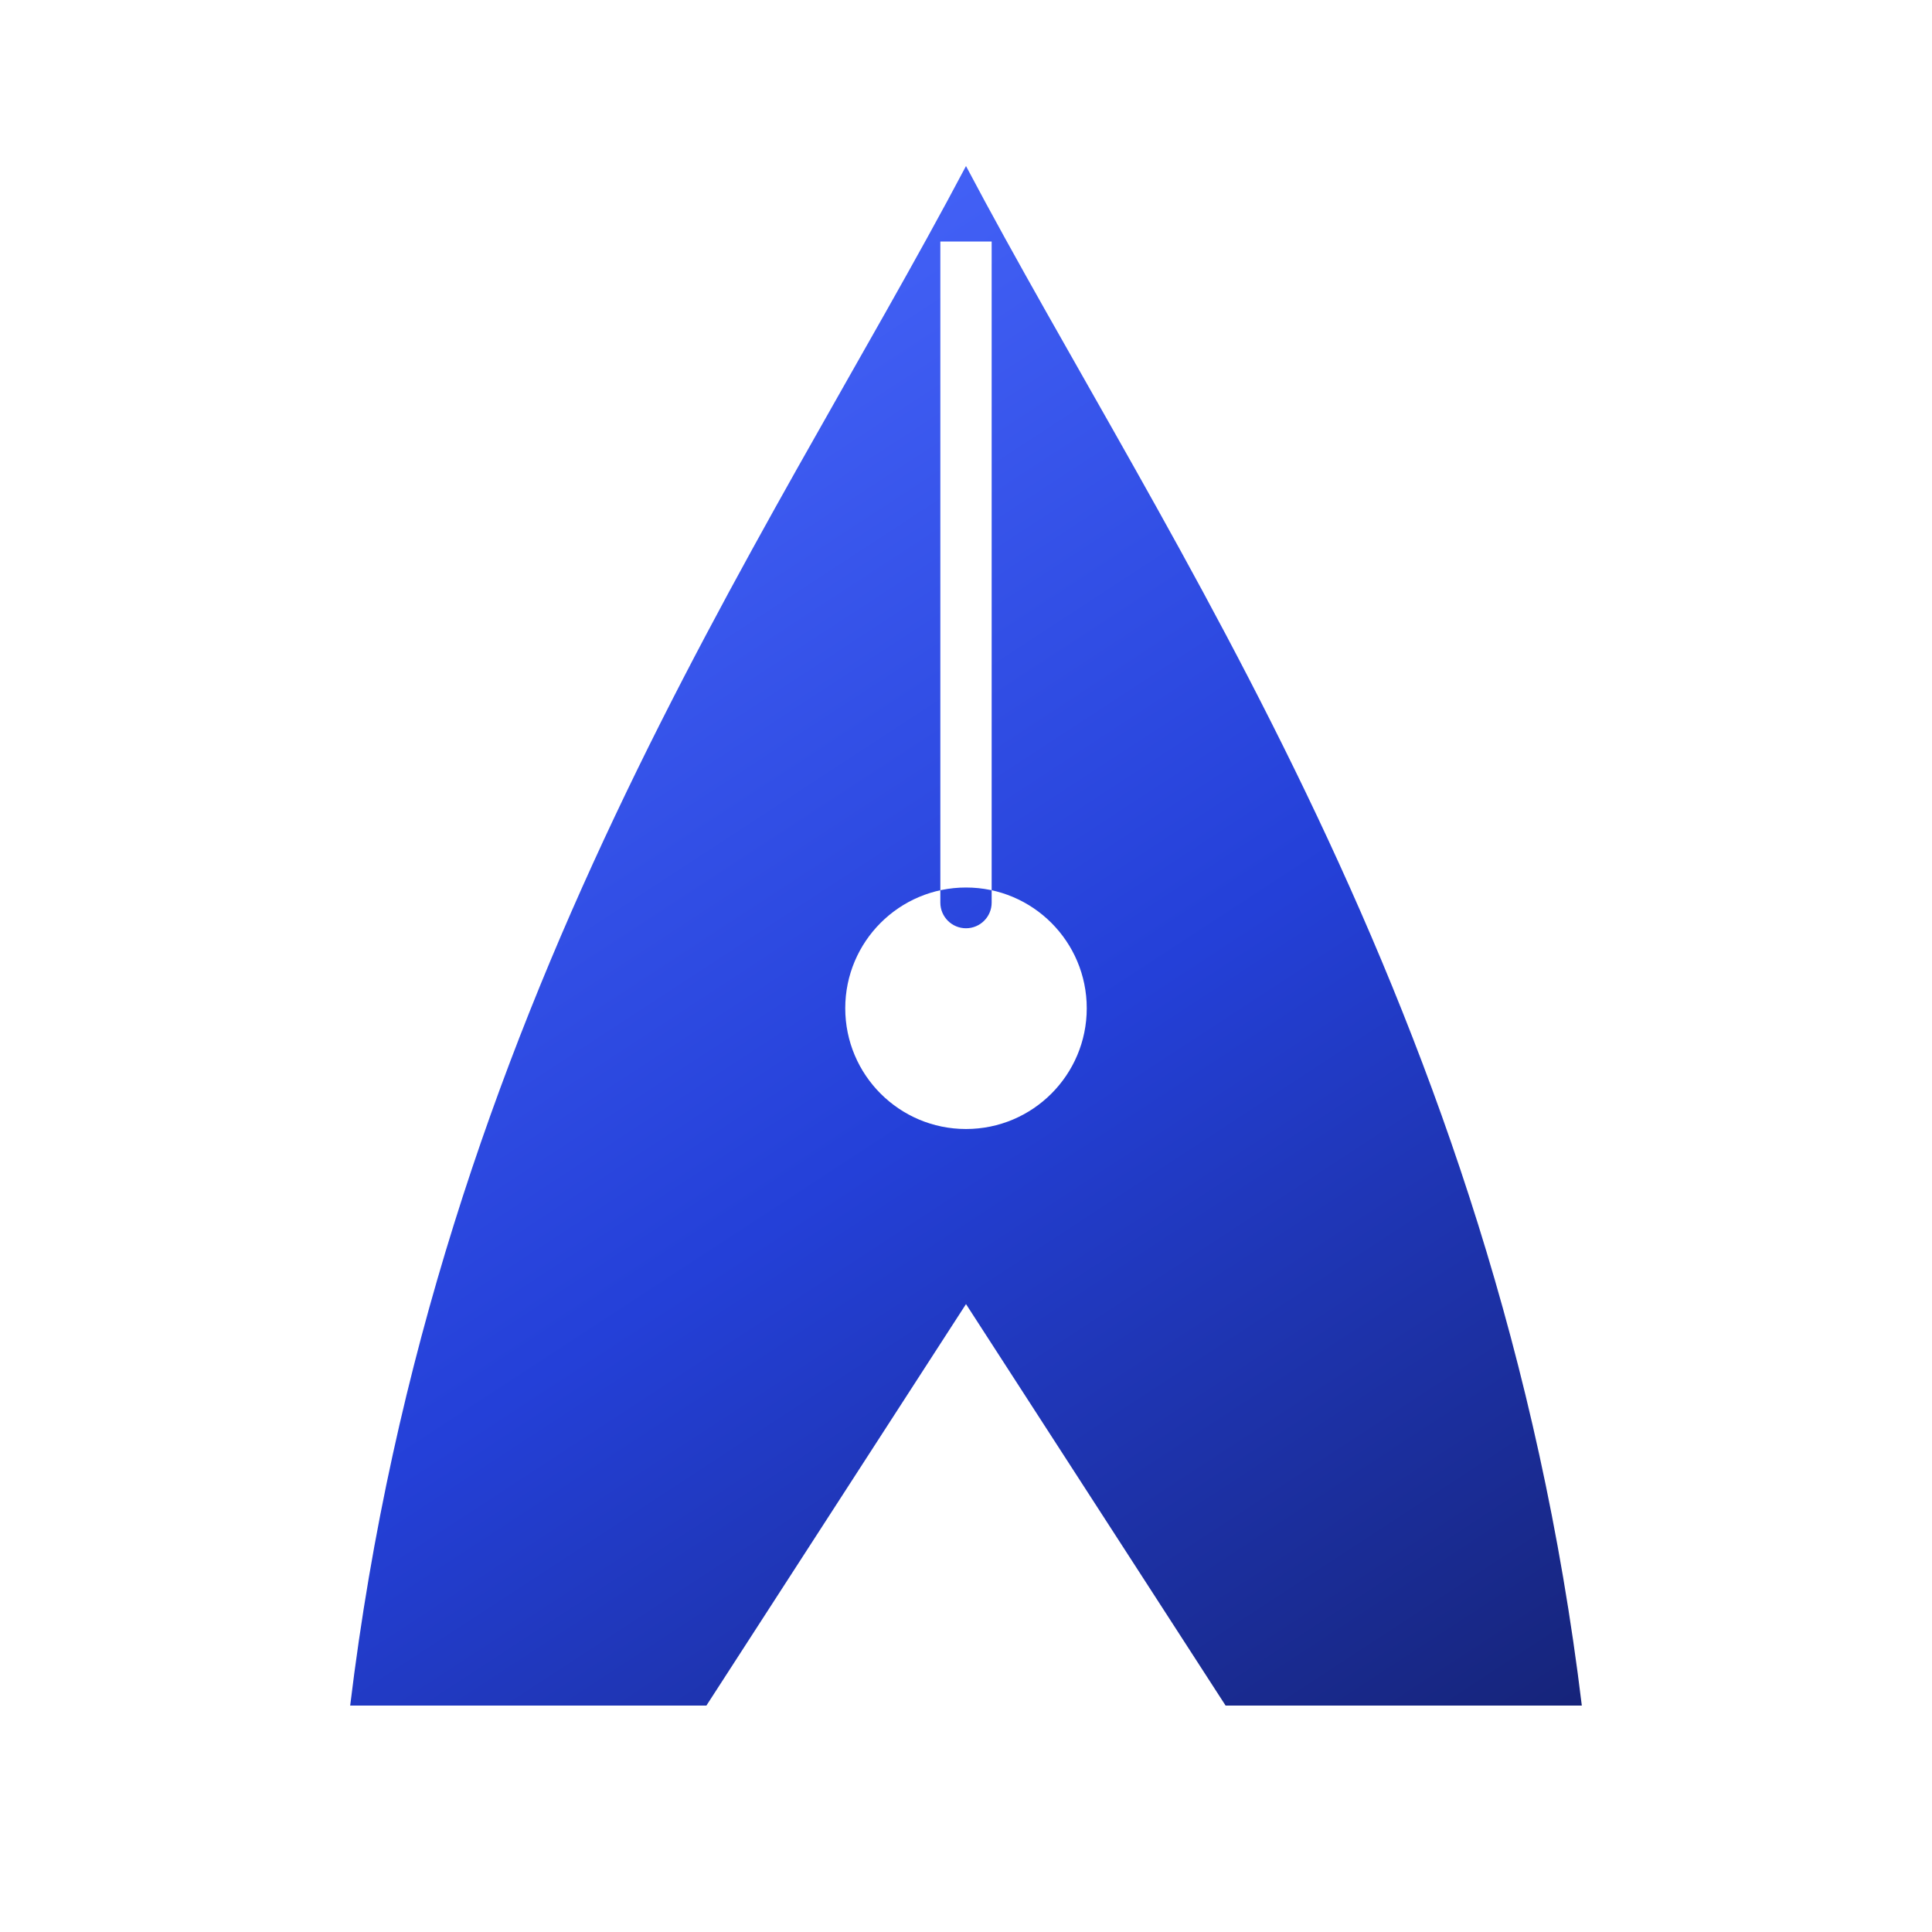
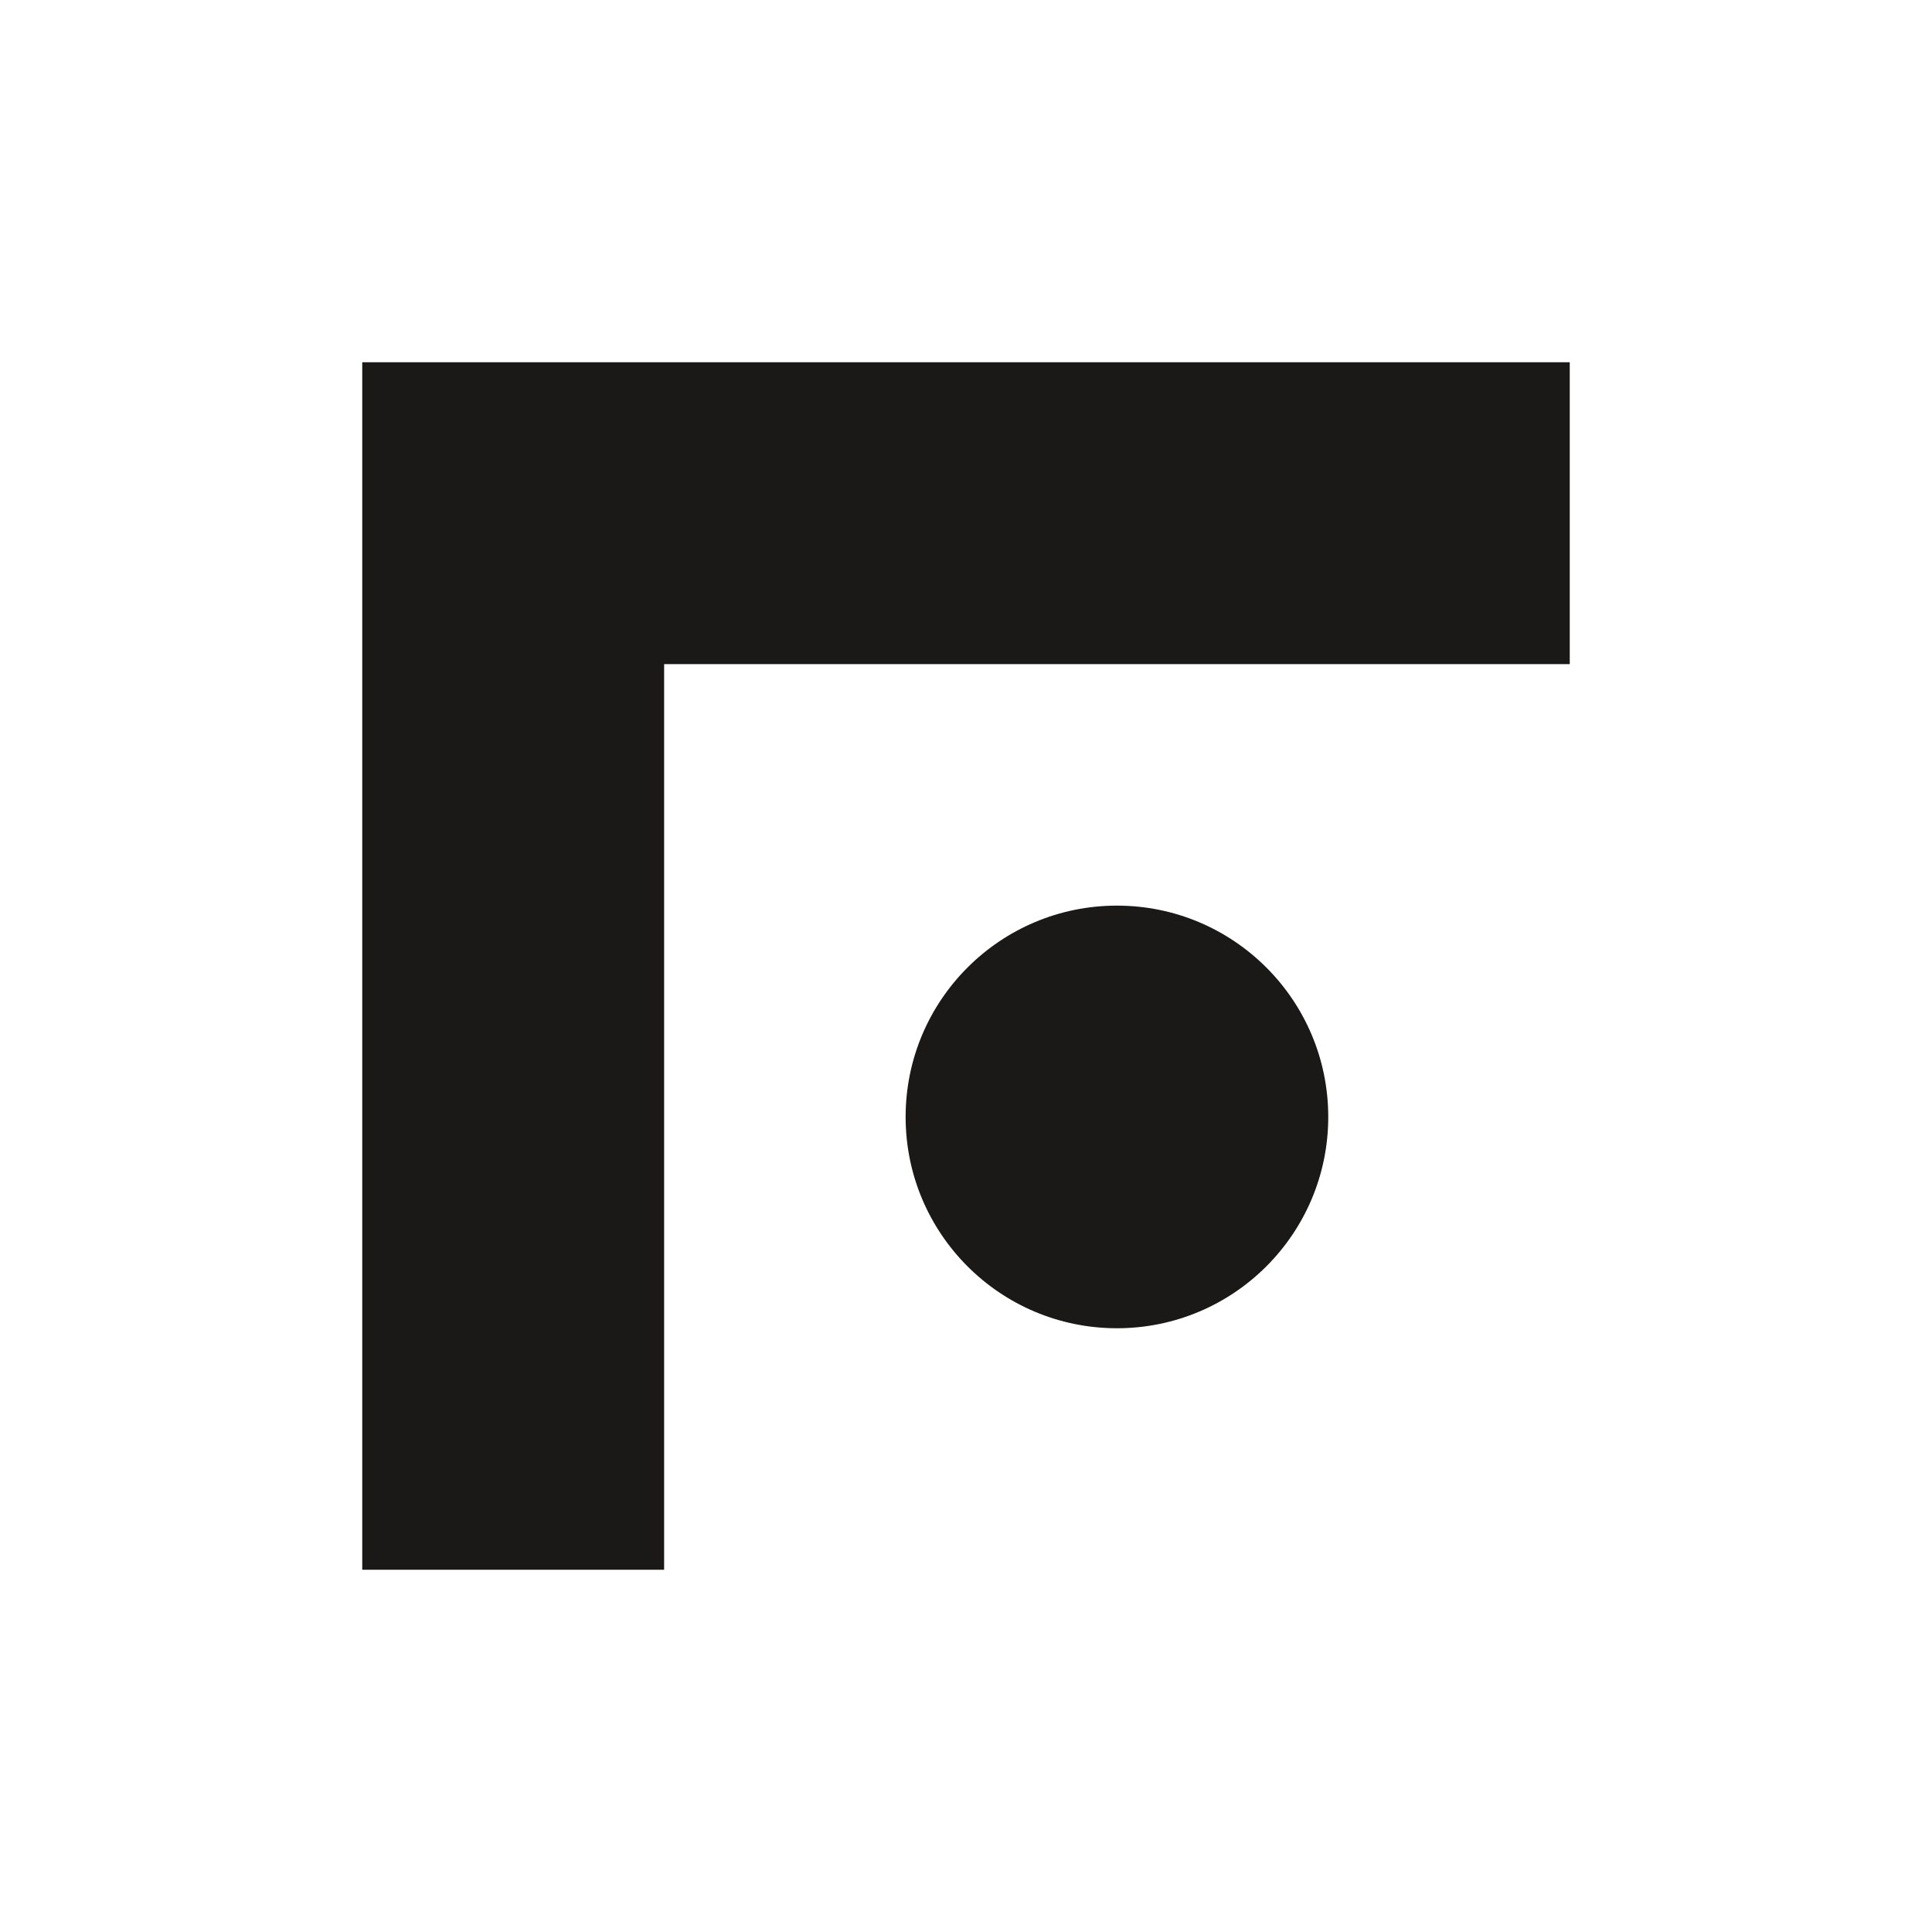
- <svg xmlns="http://www.w3.org/2000/svg" viewBox="0 0 64 64" role="img" aria-label="Apex-Bildmarke">
-   <defs>
-     <linearGradient id="ink" x1="16" y1="6" x2="50" y2="58" gradientUnits="userSpaceOnUse">
-       <stop offset="0" stop-color="#4C6BFF" />
-       <stop offset="0.55" stop-color="#2440D8" />
-       <stop offset="1" stop-color="#16247A" />
-     </linearGradient>
-   </defs>
-   <path fill="url(#ink)" fill-rule="evenodd" d="M32 5.5C38.6 18 49.6 33.4 52.4 56.5H40.6L32 43.2 23.4 56.5H11.6C14.4 33.4 25.4 18 32 5.5ZM31.15 8h1.7v21.9a.85.85 0 0 1-1.7 0ZM32 29.4a4 4 0 1 0 0 8 4 4 0 1 0 0-8Z" />
+ <svg xmlns="http://www.w3.org/2000/svg" viewBox="0 0 32 32" role="img" aria-label="Apex">
+   <g fill="#1A1917">
+     <path d="M6 6h20v5H11v15H6z" />
+     <circle cx="18.5" cy="18.5" r="3.5" />
+   </g>
</svg>
